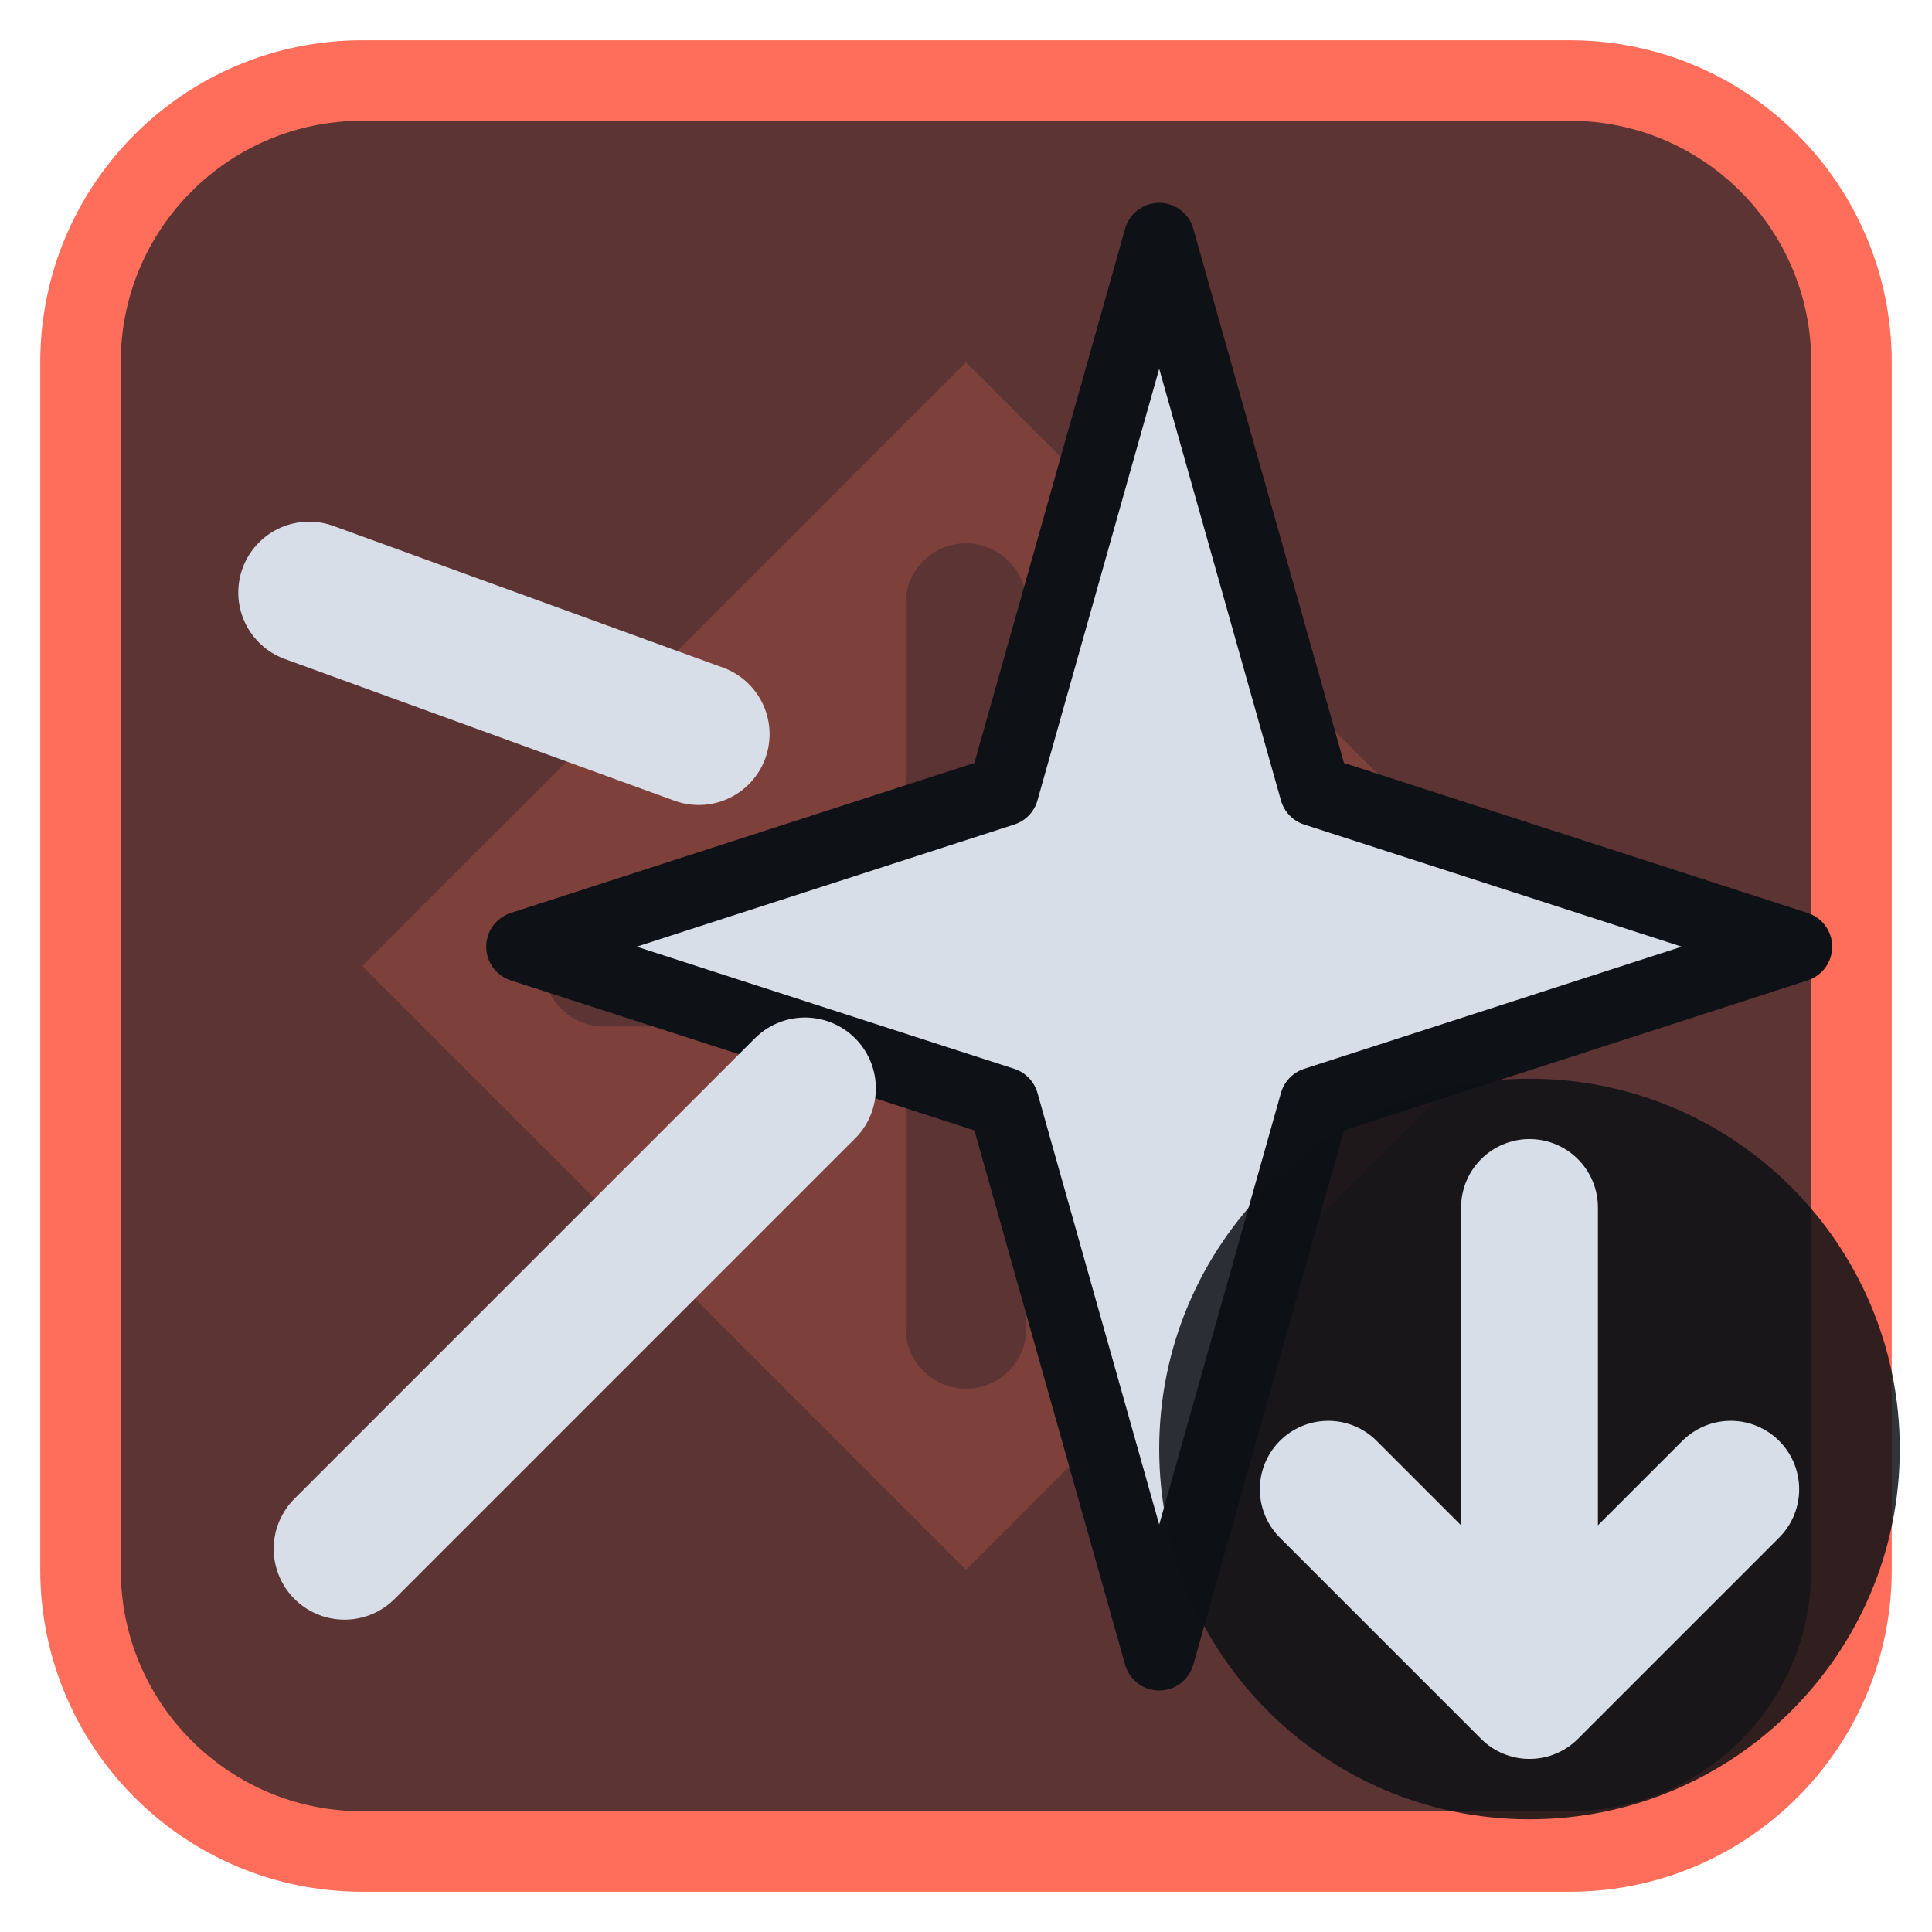
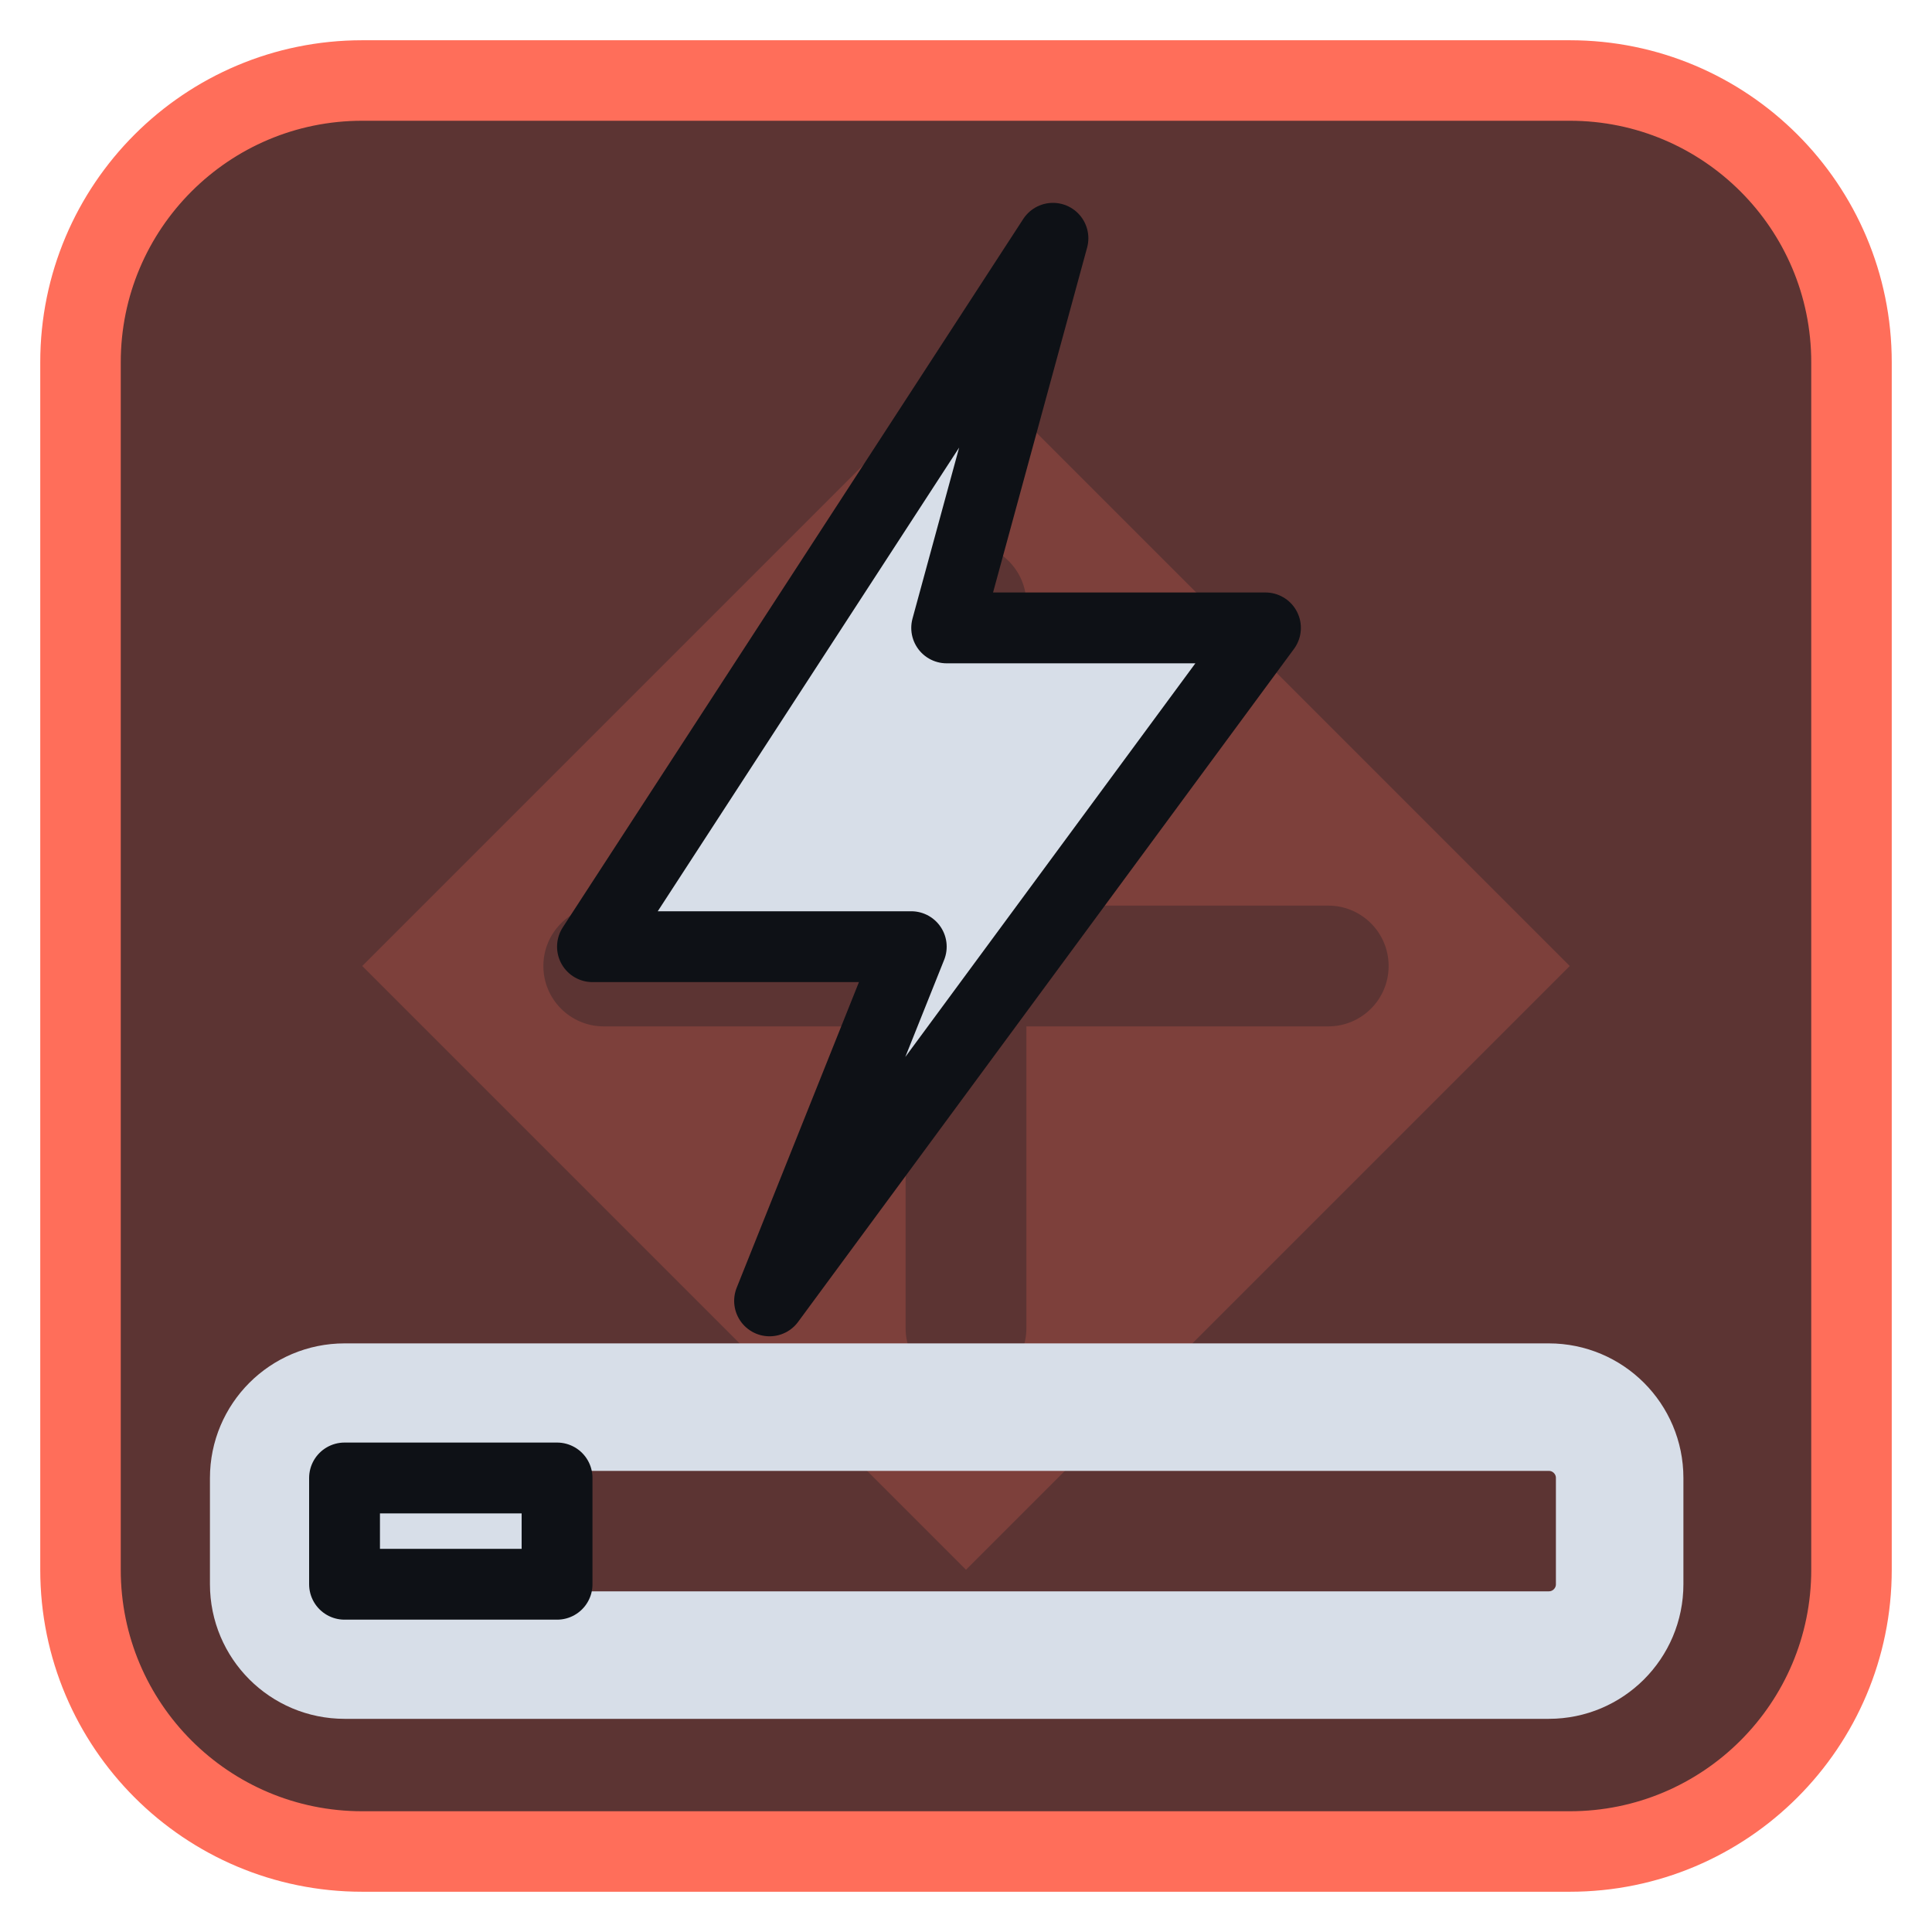
<svg xmlns="http://www.w3.org/2000/svg" viewBox="0 0 24 24" width="24" height="24">
  <rect x="1" y="1" width="22" height="22" rx="3.5" fill="#5c3433" stroke="#ff6e5a" stroke-width="1" />
  <g opacity="0.2" transform="translate(3,3) scale(0.75)">
    <path d="M12 2l10 10-10 10L2 12zM11 6a1 1 0 0 1 2 0v5h5a1 1 0 0 1 0 2h-5v5a1 1 0 0 1-2 0v-5H6a1 1 0 0 1 0-2h5z" fill="#ff6e5a" fill-rule="evenodd" />
  </g>
  <g transform="translate(1.2,1.2) scale(0.88)">
-     <path d="M15 2L17.2 9.8L24 12L17.2 14.2L15 22L12.8 14.2L6 12L12.8 9.8Z" fill="#d7dee8" stroke="#0e1116" stroke-width="1" stroke-linejoin="round" />
-     <path d="M10 14L3.5 20.5M8.5 9L3 7" fill="none" stroke="#d7dee8" stroke-width="2" stroke-linecap="round" stroke-linejoin="round" />
+     <path d="M13.500 2L7 12h4.500L9.500 17l7-9.500h-4.500Z" fill="#d7dee8" stroke="#0e1116" stroke-width="1" stroke-linejoin="round" />
+     <rect x="2.500" y="18.500" width="19" height="3.500" rx="1" fill="none" stroke="#d7dee8" stroke-width="1.8" stroke-linecap="round" stroke-linejoin="round" />
+     <path d="M3.500 19.500H6.500V21H3.500Z" fill="#d7dee8" stroke="#0e1116" stroke-width="1" stroke-linejoin="round" />
  </g>
-   <circle cx="19" cy="18" r="4.6" fill="#0e1116" fill-opacity="0.85" />
-   <path d="M19 15V21M16.5 18.5L19 21L21.5 18.5" fill="none" stroke="#d7dee8" stroke-width="1.7" stroke-linecap="round" stroke-linejoin="round" />
</svg>
